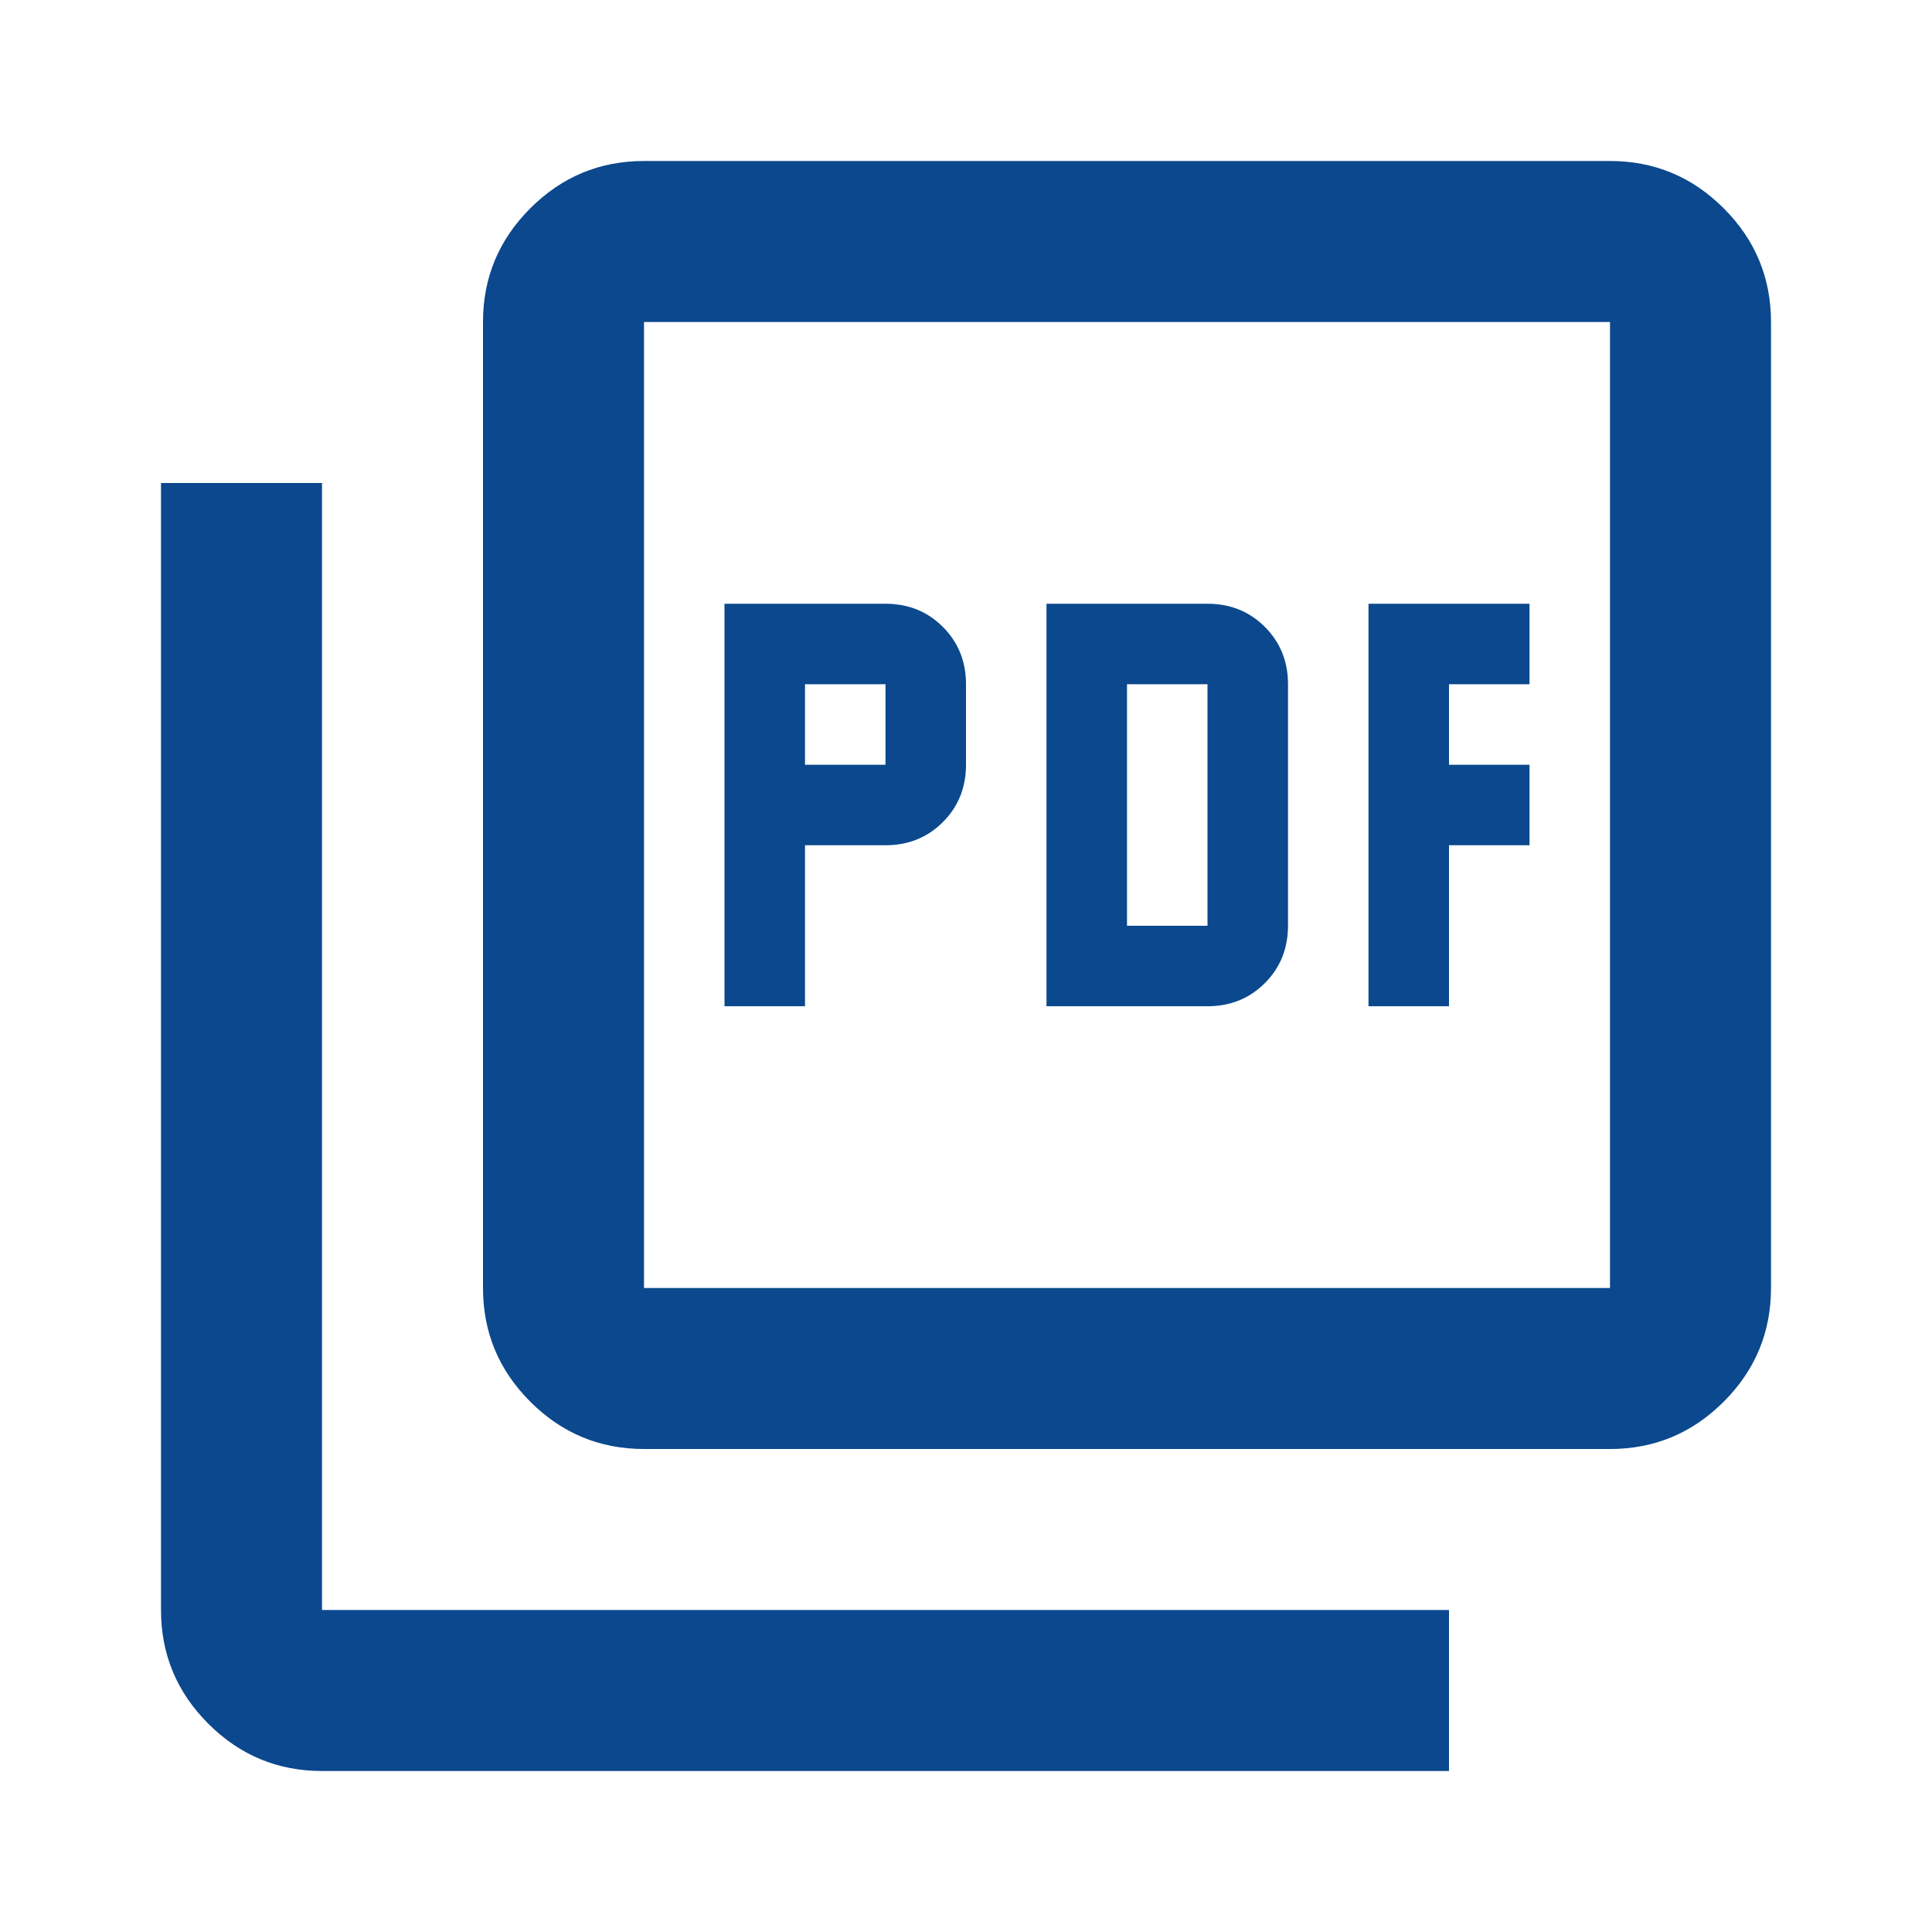
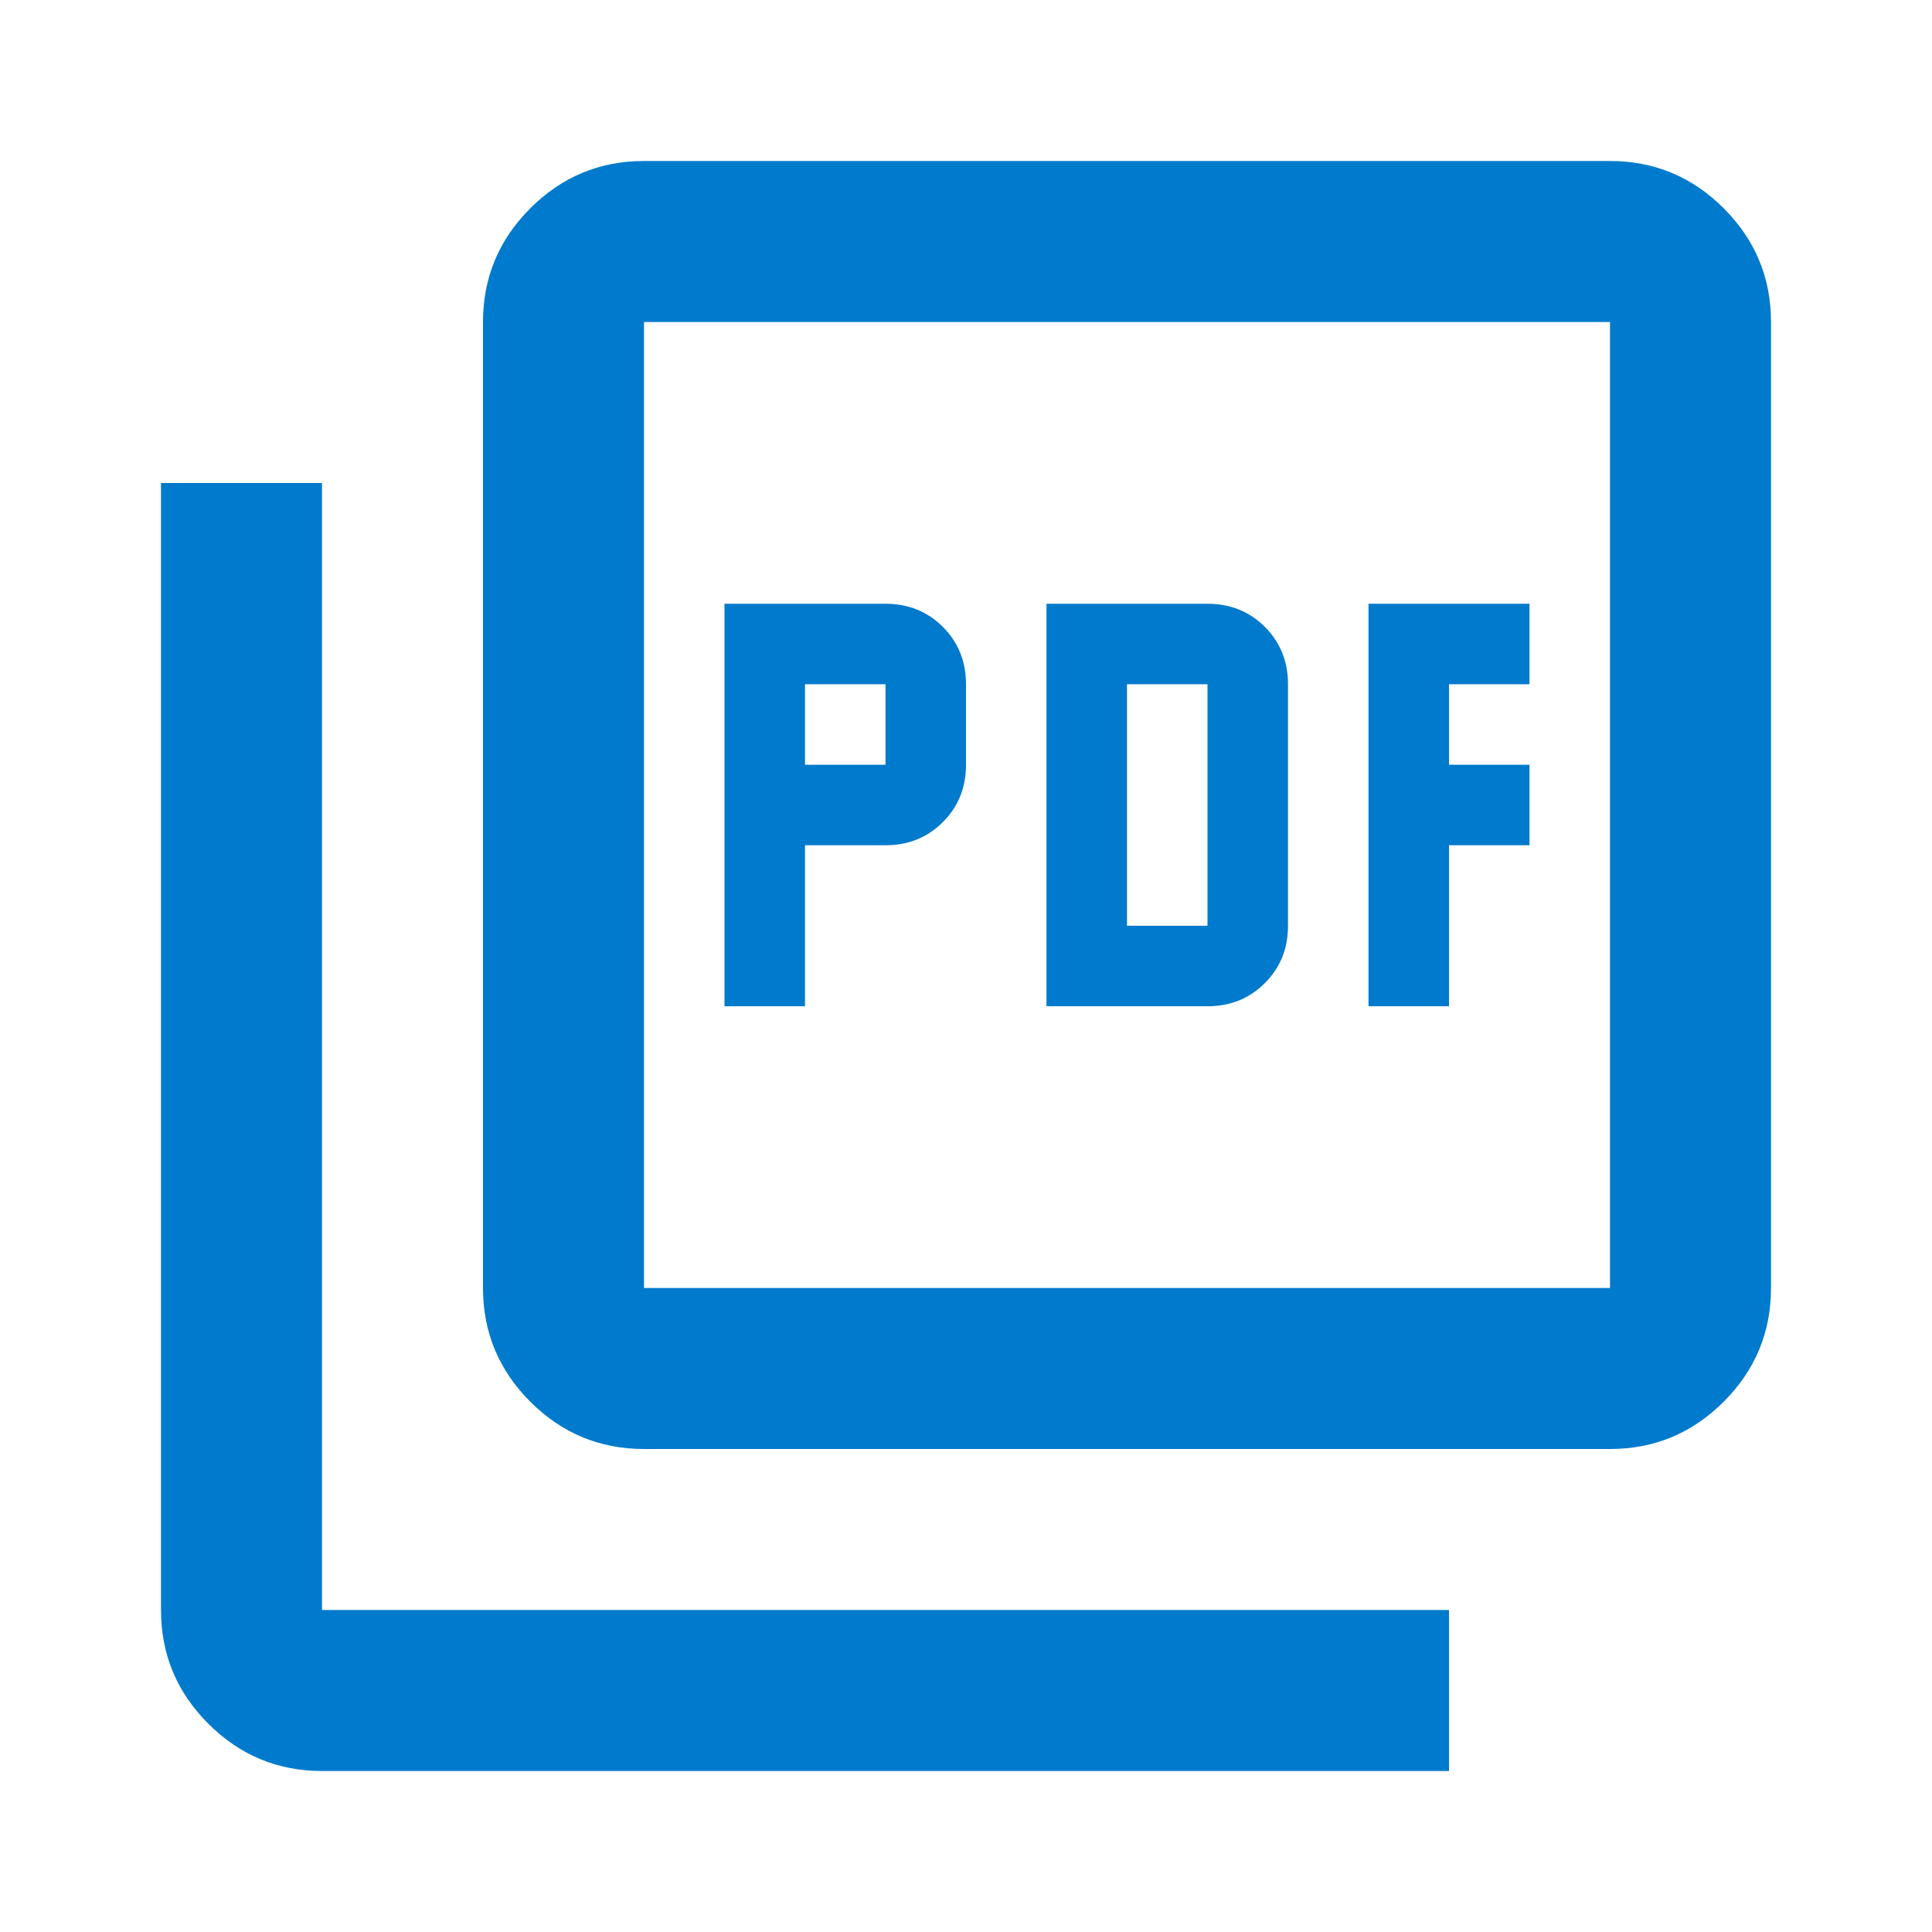
- <svg xmlns="http://www.w3.org/2000/svg" height="24px" viewBox="0 -960 960 960" width="24px" fill="#0B488D">
+ <svg xmlns="http://www.w3.org/2000/svg" height="24px" viewBox="0 -960 960 960" width="24px" fill="#007ACC">
  <path d="M360-460h40v-80h40q17 0 28.5-11.5T480-580v-40q0-17-11.5-28.5T440-660h-80v200Zm40-120v-40h40v40h-40Zm120 120h80q17 0 28.5-11.5T640-500v-120q0-17-11.5-28.5T600-660h-80v200Zm40-40v-120h40v120h-40Zm120 40h40v-80h40v-40h-40v-40h40v-40h-80v200ZM320-240q-33 0-56.5-23.5T240-320v-480q0-33 23.5-56.5T320-880h480q33 0 56.5 23.5T880-800v480q0 33-23.5 56.5T800-240H320Zm0-80h480v-480H320v480ZM160-80q-33 0-56.5-23.5T80-160v-560h80v560h560v80H160Zm160-720v480-480Z" />
</svg>
